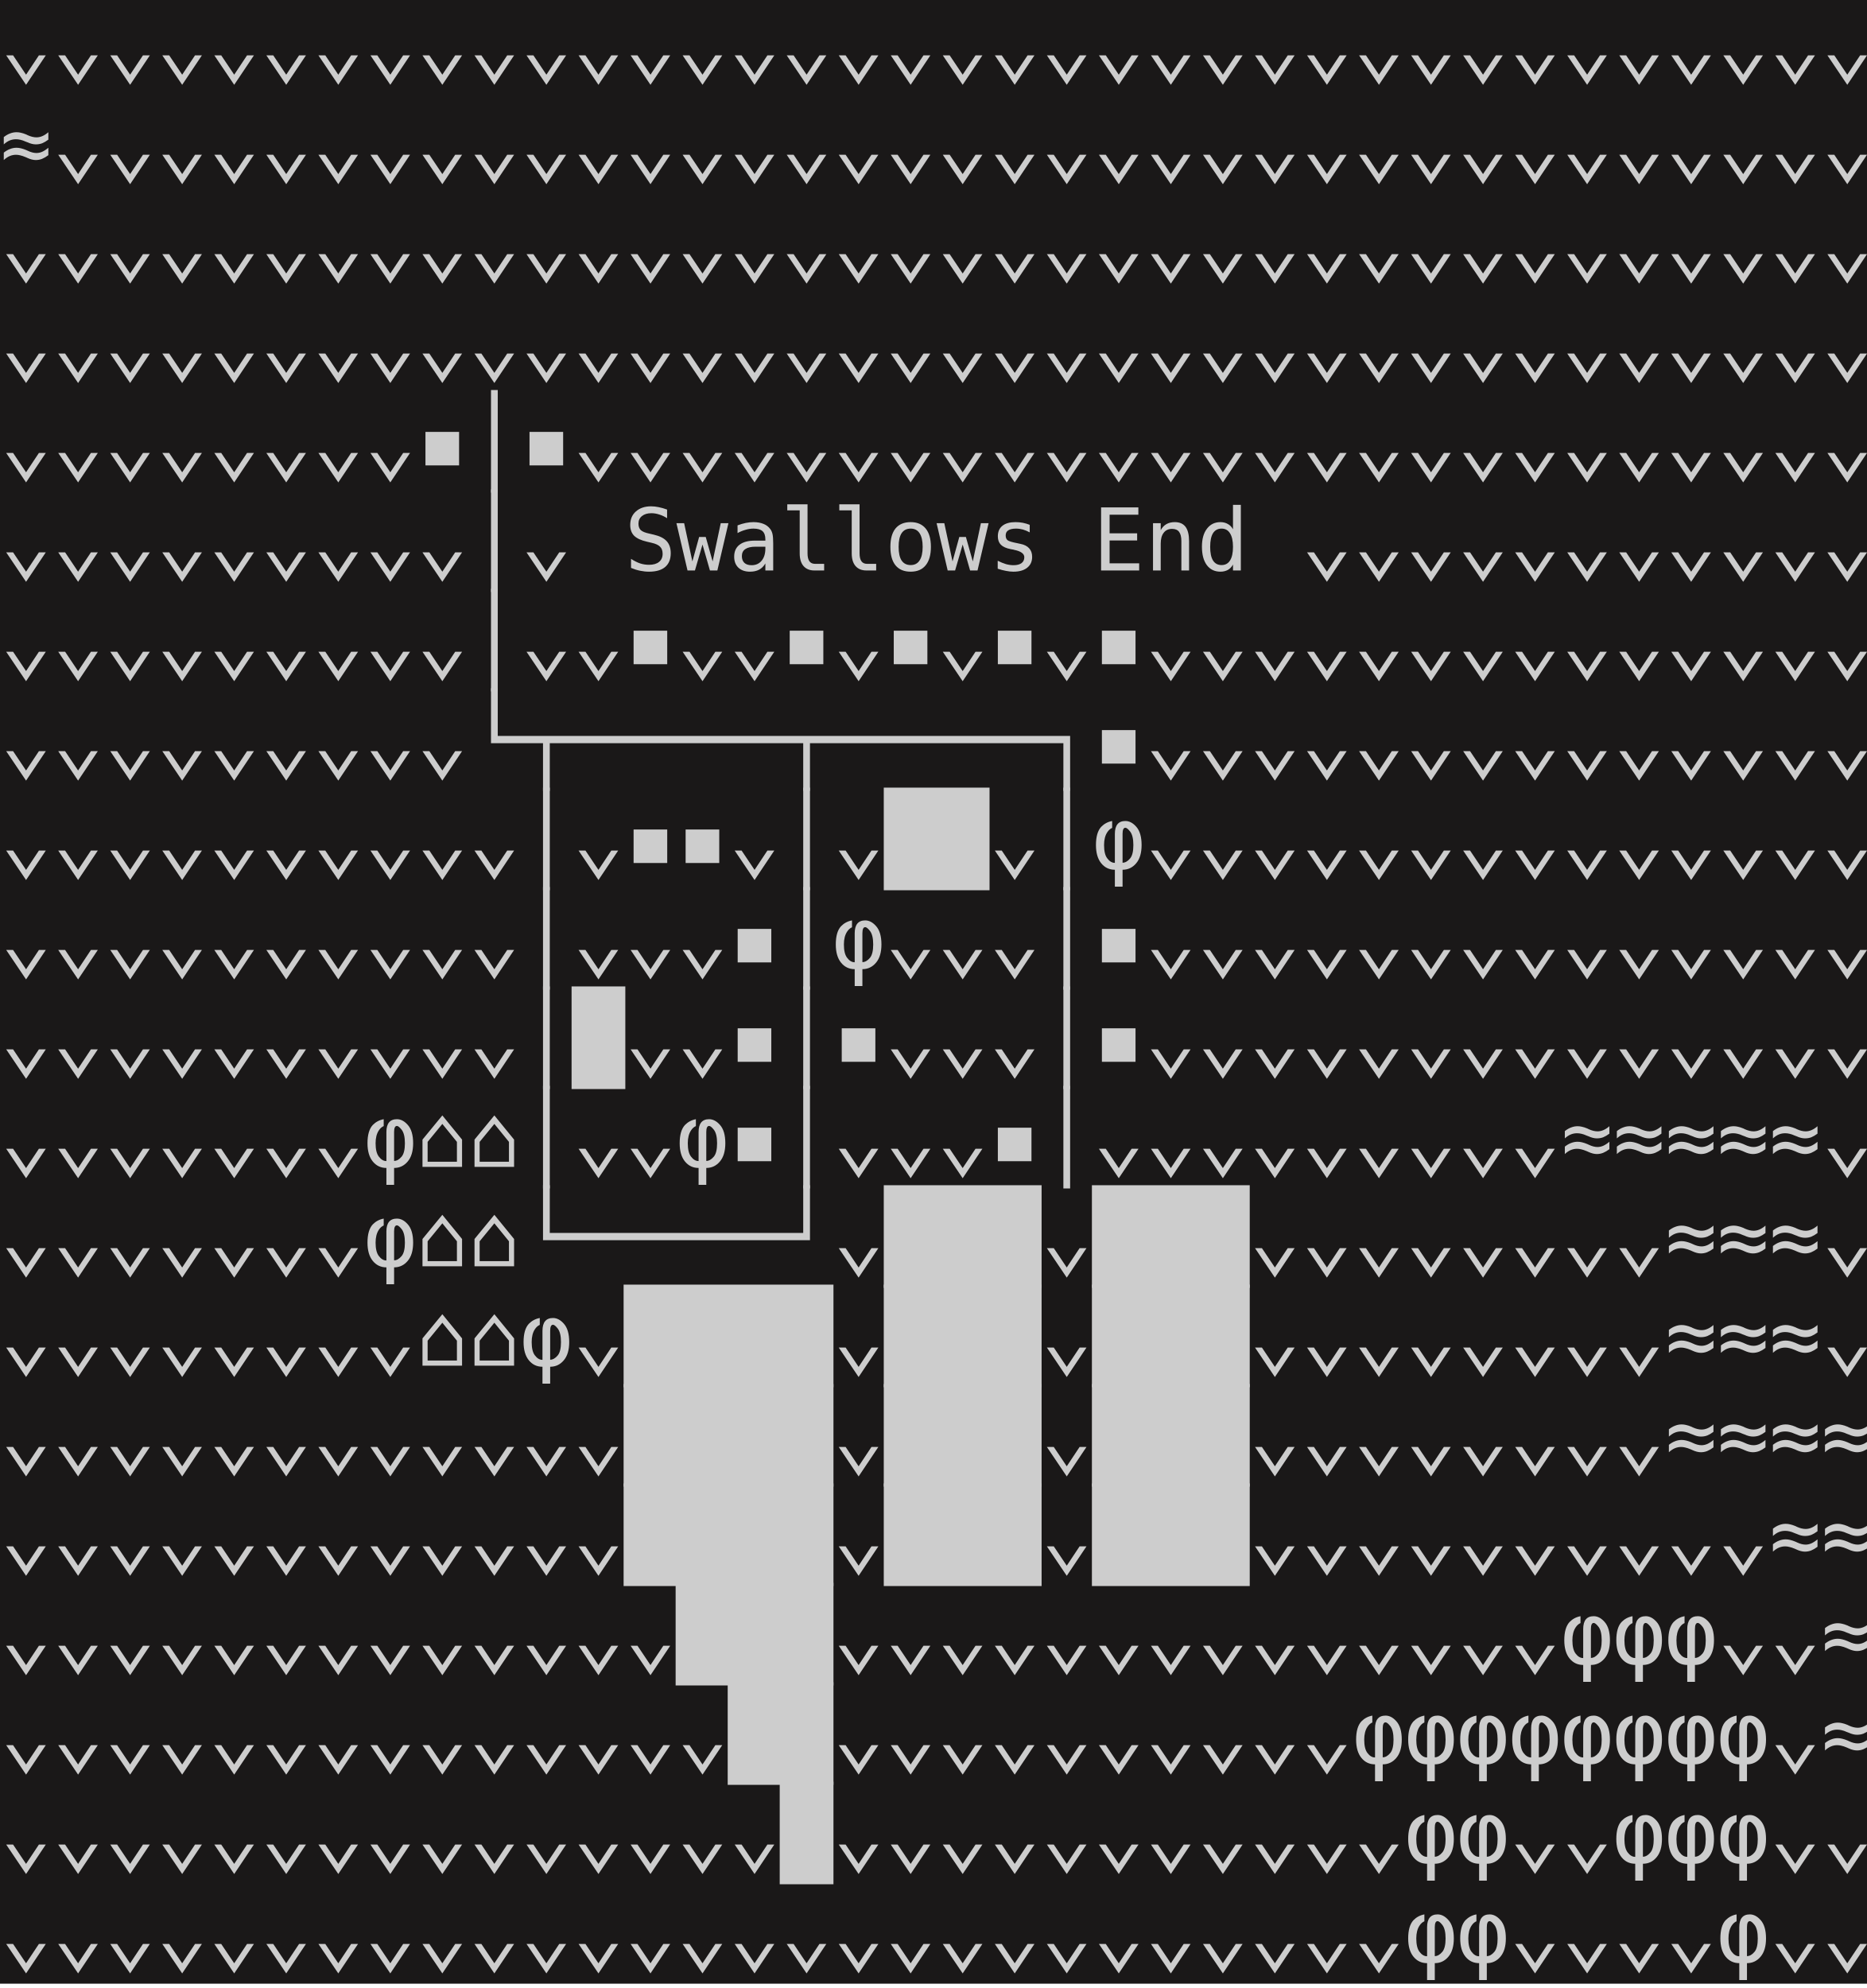
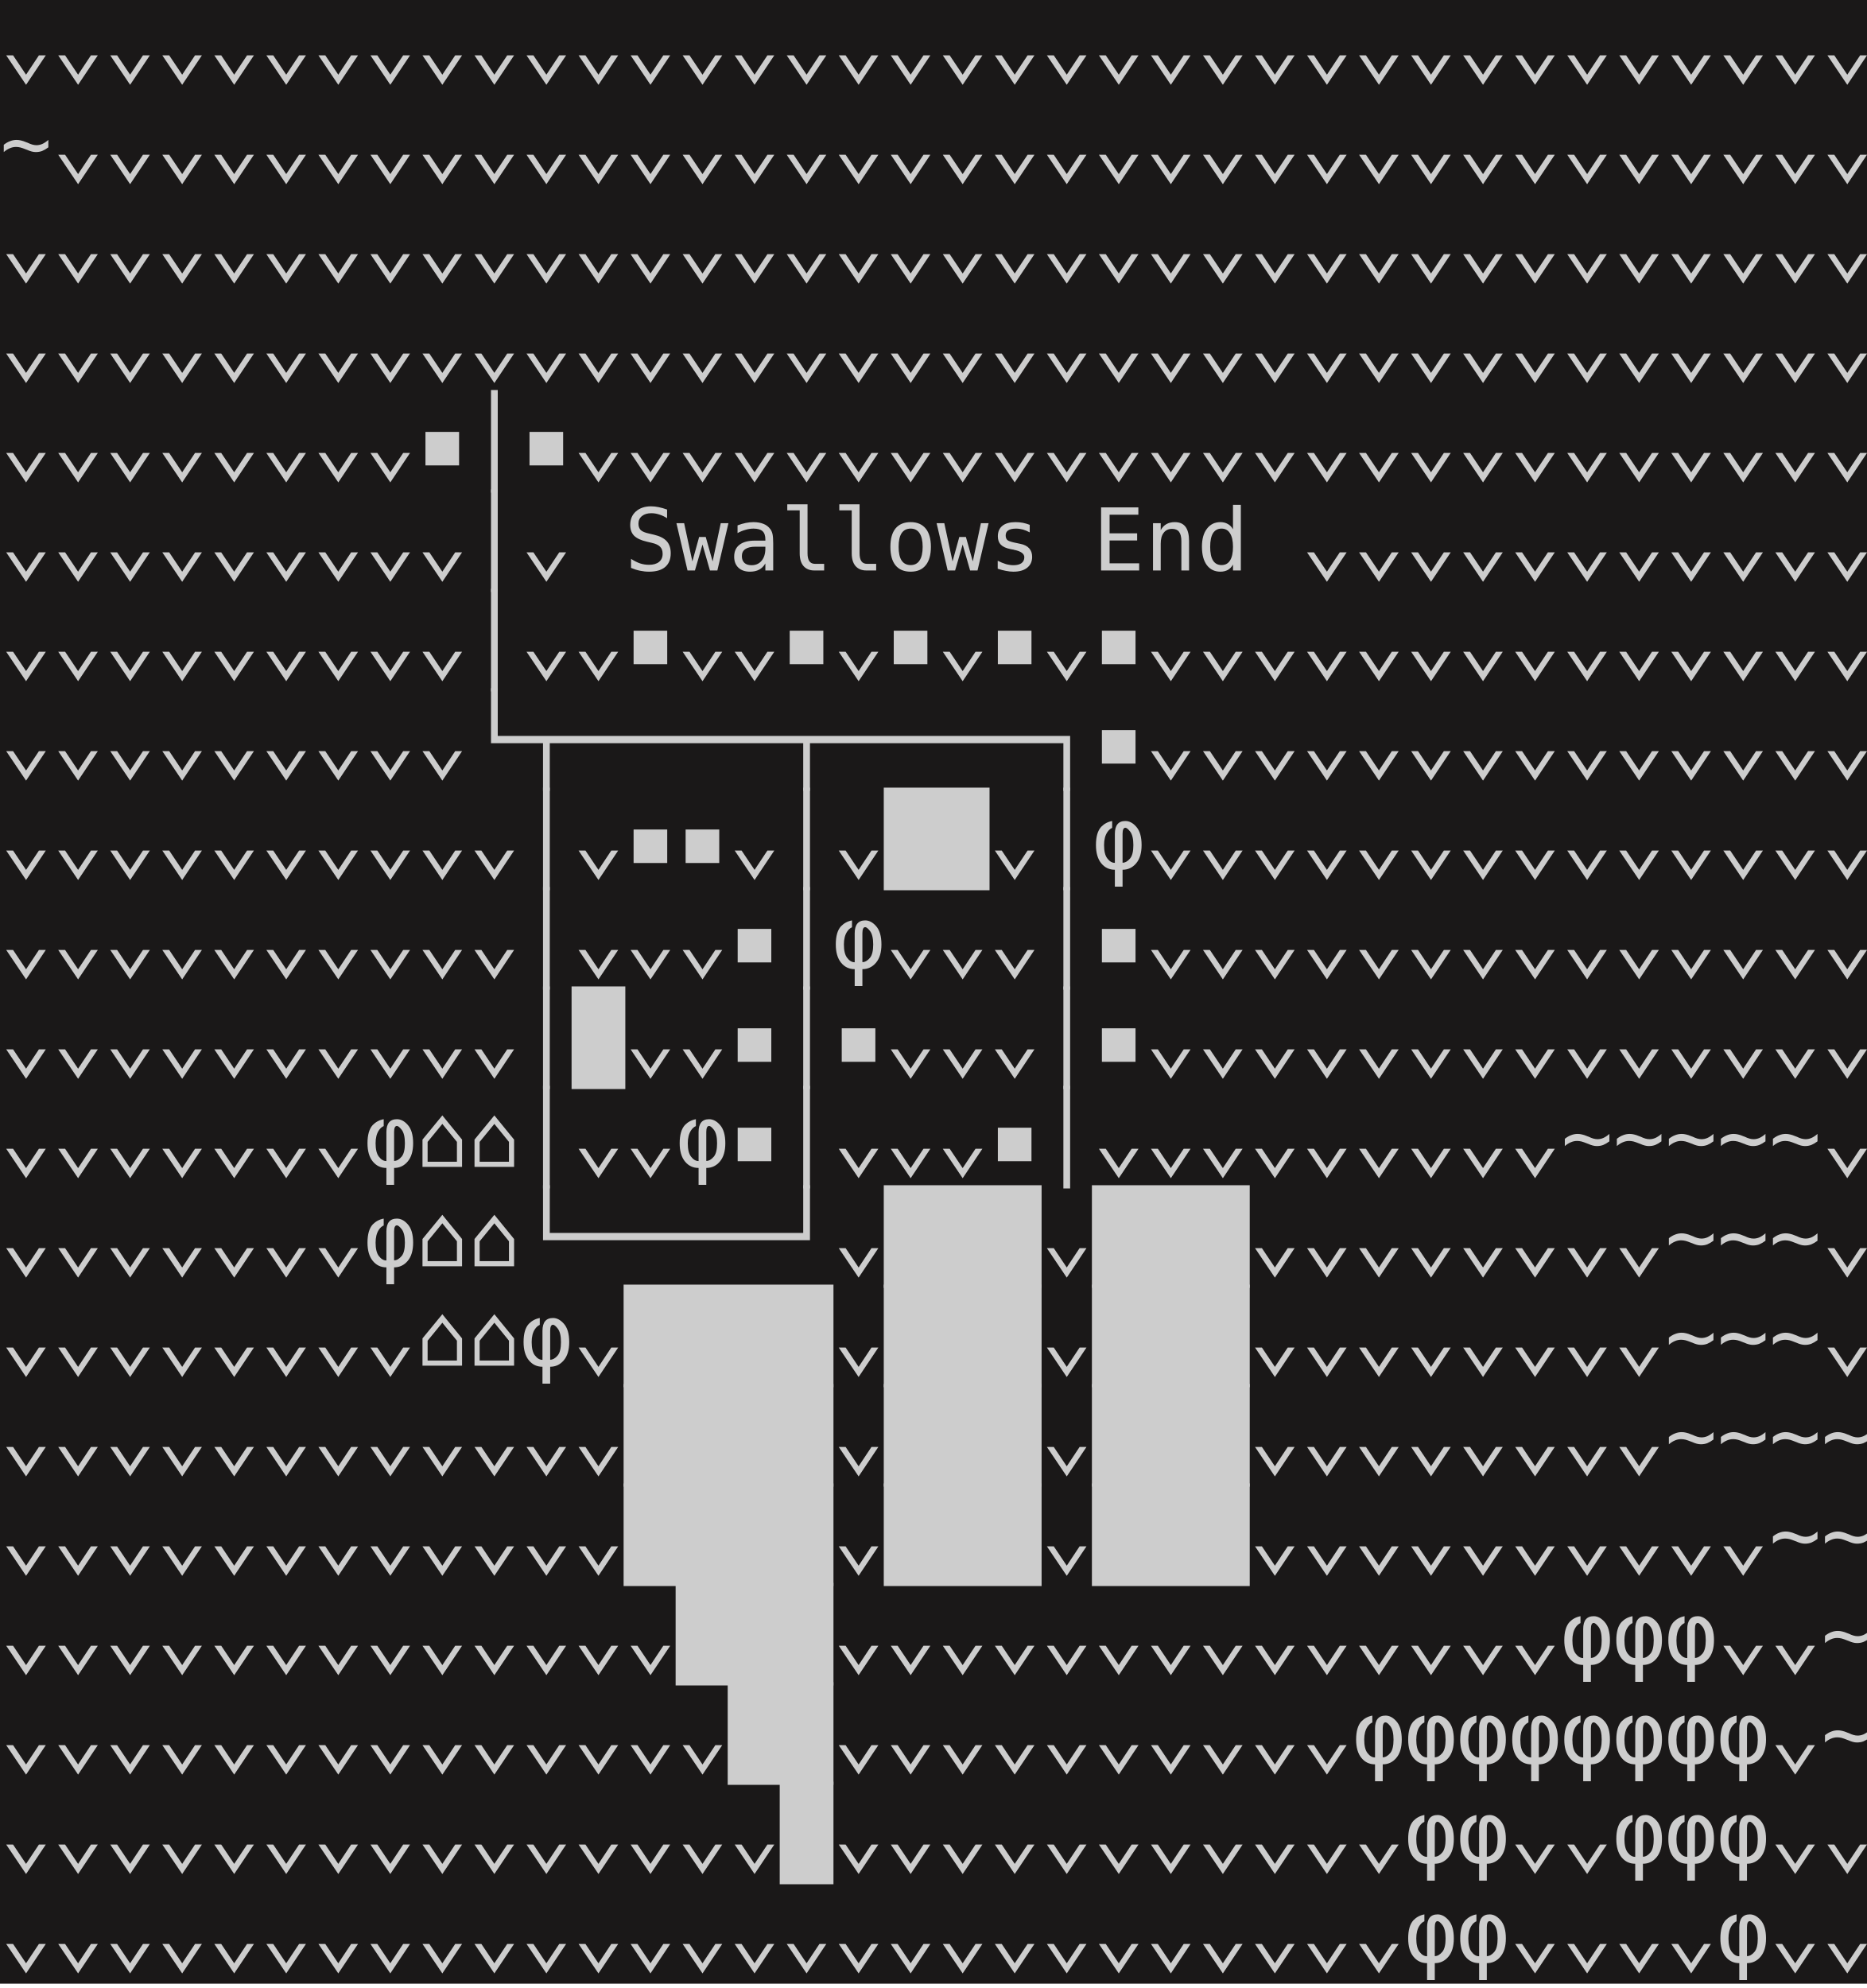
<svg xmlns="http://www.w3.org/2000/svg" version="1.1" width="216.0px" height="230.0px" viewBox="0 0 216.0 230.0" style="letter-spacing:0em;font-size:10px;font-family:'DejaVu Sans Mono';stroke:none">
  <text y="8.5" x="0.0" style="fill:#1a1818">████████████████████████████████████</text>
  <text y="20.0" x="0.0" style="fill:#1a1818">████████████████████████████████████</text>
  <text y="31.5" x="0.0" style="fill:#1a1818">████████████████████████████████████</text>
  <text y="43.0" x="0.0" style="fill:#1a1818">████████████████████████████████████</text>
  <text y="54.5" x="0.0" style="fill:#1a1818">████████████████████████████████████</text>
  <text y="66.0" x="0.0" style="fill:#1a1818">████████████████████████████████████</text>
  <text y="77.5" x="0.0" style="fill:#1a1818">████████████████████████████████████</text>
  <text y="89.0" x="0.0" style="fill:#1a1818">████████████████████████████████████</text>
  <text y="100.5" x="0.0" style="fill:#1a1818">████████████████████████████████████</text>
  <text y="112.0" x="0.0" style="fill:#1a1818">████████████████████████████████████</text>
  <text y="123.5" x="0.0" style="fill:#1a1818">████████████████████████████████████</text>
  <text y="135.0" x="0.0" style="fill:#1a1818">████████████████████████████████████</text>
  <text y="146.5" x="0.0" style="fill:#1a1818">████████████████████████████████████</text>
  <text y="158.0" x="0.0" style="fill:#1a1818">████████████████████████████████████</text>
  <text y="169.5" x="0.0" style="fill:#1a1818">████████████████████████████████████</text>
  <text y="181.0" x="0.0" style="fill:#1a1818">████████████████████████████████████</text>
  <text y="192.5" x="0.0" style="fill:#1a1818">████████████████████████████████████</text>
  <text y="204.0" x="0.0" style="fill:#1a1818">████████████████████████████████████</text>
  <text y="215.5" x="0.0" style="fill:#1a1818">████████████████████████████████████</text>
  <text y="227.0" x="0.0" style="fill:#1a1818">████████████████████████████████████</text>
  <text y="8.5" x="0.0" style="fill:#cdcdcd">⌄⌄⌄⌄⌄⌄⌄⌄⌄⌄⌄⌄⌄⌄⌄⌄⌄⌄⌄⌄⌄⌄⌄⌄⌄⌄⌄⌄⌄⌄⌄⌄⌄⌄⌄⌄</text>
-   <text y="20.0" x="0.0" style="fill:#cdcdcd">≈⌄⌄⌄⌄⌄⌄⌄⌄⌄⌄⌄⌄⌄⌄⌄⌄⌄⌄⌄⌄⌄⌄⌄⌄⌄⌄⌄⌄⌄⌄⌄⌄⌄⌄⌄</text>
+   <text y="20.0" x="0.0" style="fill:#cdcdcd">~⌄⌄⌄⌄⌄⌄⌄⌄⌄⌄⌄⌄⌄⌄⌄⌄⌄⌄⌄⌄⌄⌄⌄⌄⌄⌄⌄⌄⌄⌄⌄⌄⌄⌄⌄</text>
  <text y="31.5" x="0.0" style="fill:#cdcdcd">⌄⌄⌄⌄⌄⌄⌄⌄⌄⌄⌄⌄⌄⌄⌄⌄⌄⌄⌄⌄⌄⌄⌄⌄⌄⌄⌄⌄⌄⌄⌄⌄⌄⌄⌄⌄</text>
  <text y="43.0" x="0.0" style="fill:#cdcdcd">⌄⌄⌄⌄⌄⌄⌄⌄⌄⌄⌄⌄⌄⌄⌄⌄⌄⌄⌄⌄⌄⌄⌄⌄⌄⌄⌄⌄⌄⌄⌄⌄⌄⌄⌄⌄</text>
  <text y="54.5" x="0.0" style="fill:#cdcdcd">⌄⌄⌄⌄⌄⌄⌄⌄▪│▪⌄⌄⌄⌄⌄⌄⌄⌄⌄⌄⌄⌄⌄⌄⌄⌄⌄⌄⌄⌄⌄⌄⌄⌄⌄</text>
  <text y="66.0" x="0.0" style="fill:#cdcdcd">⌄⌄⌄⌄⌄⌄⌄⌄⌄│⌄ Swallows End ⌄⌄⌄⌄⌄⌄⌄⌄⌄⌄⌄</text>
  <text y="77.5" x="0.0" style="fill:#cdcdcd">⌄⌄⌄⌄⌄⌄⌄⌄⌄│⌄⌄▪⌄⌄▪⌄▪⌄▪⌄▪⌄⌄⌄⌄⌄⌄⌄⌄⌄⌄⌄⌄⌄⌄</text>
  <text y="89.0" x="0.0" style="fill:#cdcdcd">⌄⌄⌄⌄⌄⌄⌄⌄⌄└┬────┬────┐▪⌄⌄⌄⌄⌄⌄⌄⌄⌄⌄⌄⌄⌄⌄</text>
  <text y="100.5" x="0.0" style="fill:#cdcdcd">⌄⌄⌄⌄⌄⌄⌄⌄⌄⌄│⌄▪▪⌄│⌄██⌄│φ⌄⌄⌄⌄⌄⌄⌄⌄⌄⌄⌄⌄⌄⌄</text>
  <text y="112.0" x="0.0" style="fill:#cdcdcd">⌄⌄⌄⌄⌄⌄⌄⌄⌄⌄│⌄⌄⌄▪│φ⌄⌄⌄│▪⌄⌄⌄⌄⌄⌄⌄⌄⌄⌄⌄⌄⌄⌄</text>
  <text y="123.5" x="0.0" style="fill:#cdcdcd">⌄⌄⌄⌄⌄⌄⌄⌄⌄⌄│█⌄⌄▪│▪⌄⌄⌄│▪⌄⌄⌄⌄⌄⌄⌄⌄⌄⌄⌄⌄⌄⌄</text>
-   <text y="135.0" x="0.0" style="fill:#cdcdcd">⌄⌄⌄⌄⌄⌄⌄φ⌂⌂│⌄⌄φ▪│⌄⌄⌄▪│⌄⌄⌄⌄⌄⌄⌄⌄⌄≈≈≈≈≈⌄</text>
-   <text y="146.5" x="0.0" style="fill:#cdcdcd">⌄⌄⌄⌄⌄⌄⌄φ⌂⌂└────┘⌄███⌄███⌄⌄⌄⌄⌄⌄⌄⌄≈≈≈⌄</text>
-   <text y="158.0" x="0.0" style="fill:#cdcdcd">⌄⌄⌄⌄⌄⌄⌄⌄⌂⌂φ⌄████⌄███⌄███⌄⌄⌄⌄⌄⌄⌄⌄≈≈≈⌄</text>
-   <text y="169.5" x="0.0" style="fill:#cdcdcd">⌄⌄⌄⌄⌄⌄⌄⌄⌄⌄⌄⌄████⌄███⌄███⌄⌄⌄⌄⌄⌄⌄⌄≈≈≈≈</text>
-   <text y="181.0" x="0.0" style="fill:#cdcdcd">⌄⌄⌄⌄⌄⌄⌄⌄⌄⌄⌄⌄████⌄███⌄███⌄⌄⌄⌄⌄⌄⌄⌄⌄⌄≈≈</text>
-   <text y="192.5" x="0.0" style="fill:#cdcdcd">⌄⌄⌄⌄⌄⌄⌄⌄⌄⌄⌄⌄⌄███⌄⌄⌄⌄⌄⌄⌄⌄⌄⌄⌄⌄⌄⌄φφφ⌄⌄≈</text>
-   <text y="204.0" x="0.0" style="fill:#cdcdcd">⌄⌄⌄⌄⌄⌄⌄⌄⌄⌄⌄⌄⌄⌄██⌄⌄⌄⌄⌄⌄⌄⌄⌄⌄φφφφφφφφ⌄≈</text>
+   <text y="135.0" x="0.0" style="fill:#cdcdcd">⌄⌄⌄⌄⌄⌄⌄φ⌂⌂│⌄⌄φ▪│⌄⌄⌄▪│⌄⌄⌄⌄⌄⌄⌄⌄⌄~~~~~⌄</text>
+   <text y="146.5" x="0.0" style="fill:#cdcdcd">⌄⌄⌄⌄⌄⌄⌄φ⌂⌂└────┘⌄███⌄███⌄⌄⌄⌄⌄⌄⌄⌄~~~⌄</text>
+   <text y="158.0" x="0.0" style="fill:#cdcdcd">⌄⌄⌄⌄⌄⌄⌄⌄⌂⌂φ⌄████⌄███⌄███⌄⌄⌄⌄⌄⌄⌄⌄~~~⌄</text>
+   <text y="169.5" x="0.0" style="fill:#cdcdcd">⌄⌄⌄⌄⌄⌄⌄⌄⌄⌄⌄⌄████⌄███⌄███⌄⌄⌄⌄⌄⌄⌄⌄~~~~</text>
+   <text y="181.0" x="0.0" style="fill:#cdcdcd">⌄⌄⌄⌄⌄⌄⌄⌄⌄⌄⌄⌄████⌄███⌄███⌄⌄⌄⌄⌄⌄⌄⌄⌄⌄~~</text>
+   <text y="192.5" x="0.0" style="fill:#cdcdcd">⌄⌄⌄⌄⌄⌄⌄⌄⌄⌄⌄⌄⌄███⌄⌄⌄⌄⌄⌄⌄⌄⌄⌄⌄⌄⌄⌄φφφ⌄⌄~</text>
+   <text y="204.0" x="0.0" style="fill:#cdcdcd">⌄⌄⌄⌄⌄⌄⌄⌄⌄⌄⌄⌄⌄⌄██⌄⌄⌄⌄⌄⌄⌄⌄⌄⌄φφφφφφφφ⌄~</text>
  <text y="215.5" x="0.0" style="fill:#cdcdcd">⌄⌄⌄⌄⌄⌄⌄⌄⌄⌄⌄⌄⌄⌄⌄█⌄⌄⌄⌄⌄⌄⌄⌄⌄⌄⌄φφ⌄⌄φφφ⌄⌄</text>
  <text y="227.0" x="0.0" style="fill:#cdcdcd">⌄⌄⌄⌄⌄⌄⌄⌄⌄⌄⌄⌄⌄⌄⌄⌄⌄⌄⌄⌄⌄⌄⌄⌄⌄⌄⌄φφ⌄⌄⌄⌄φ⌄⌄</text>
</svg>
